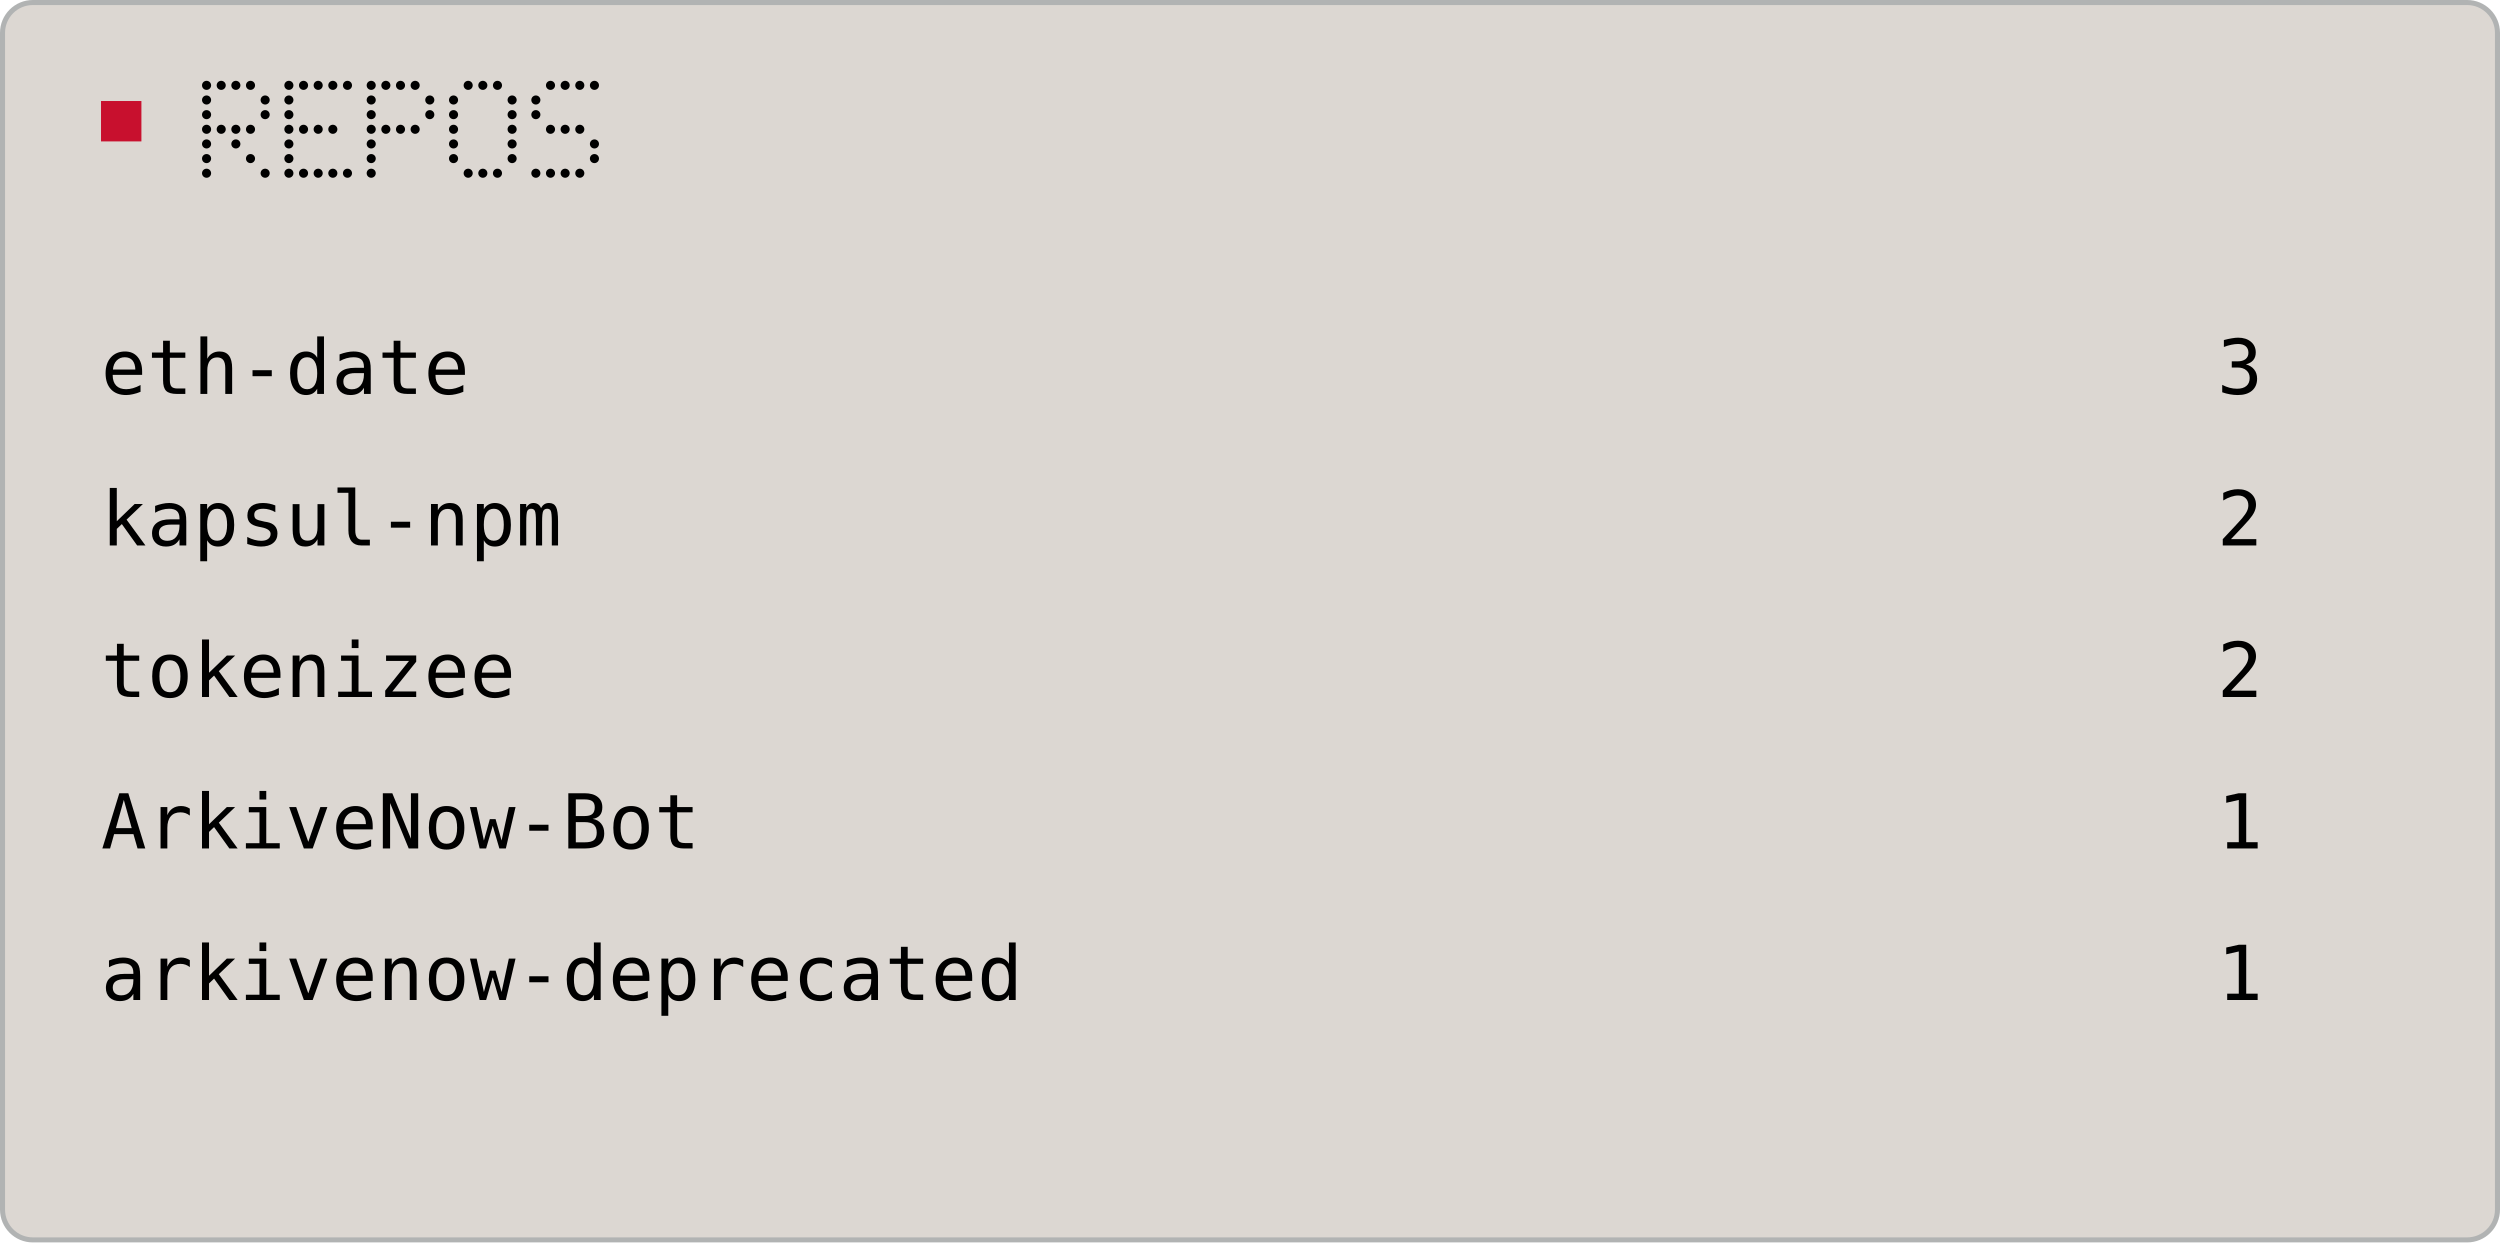
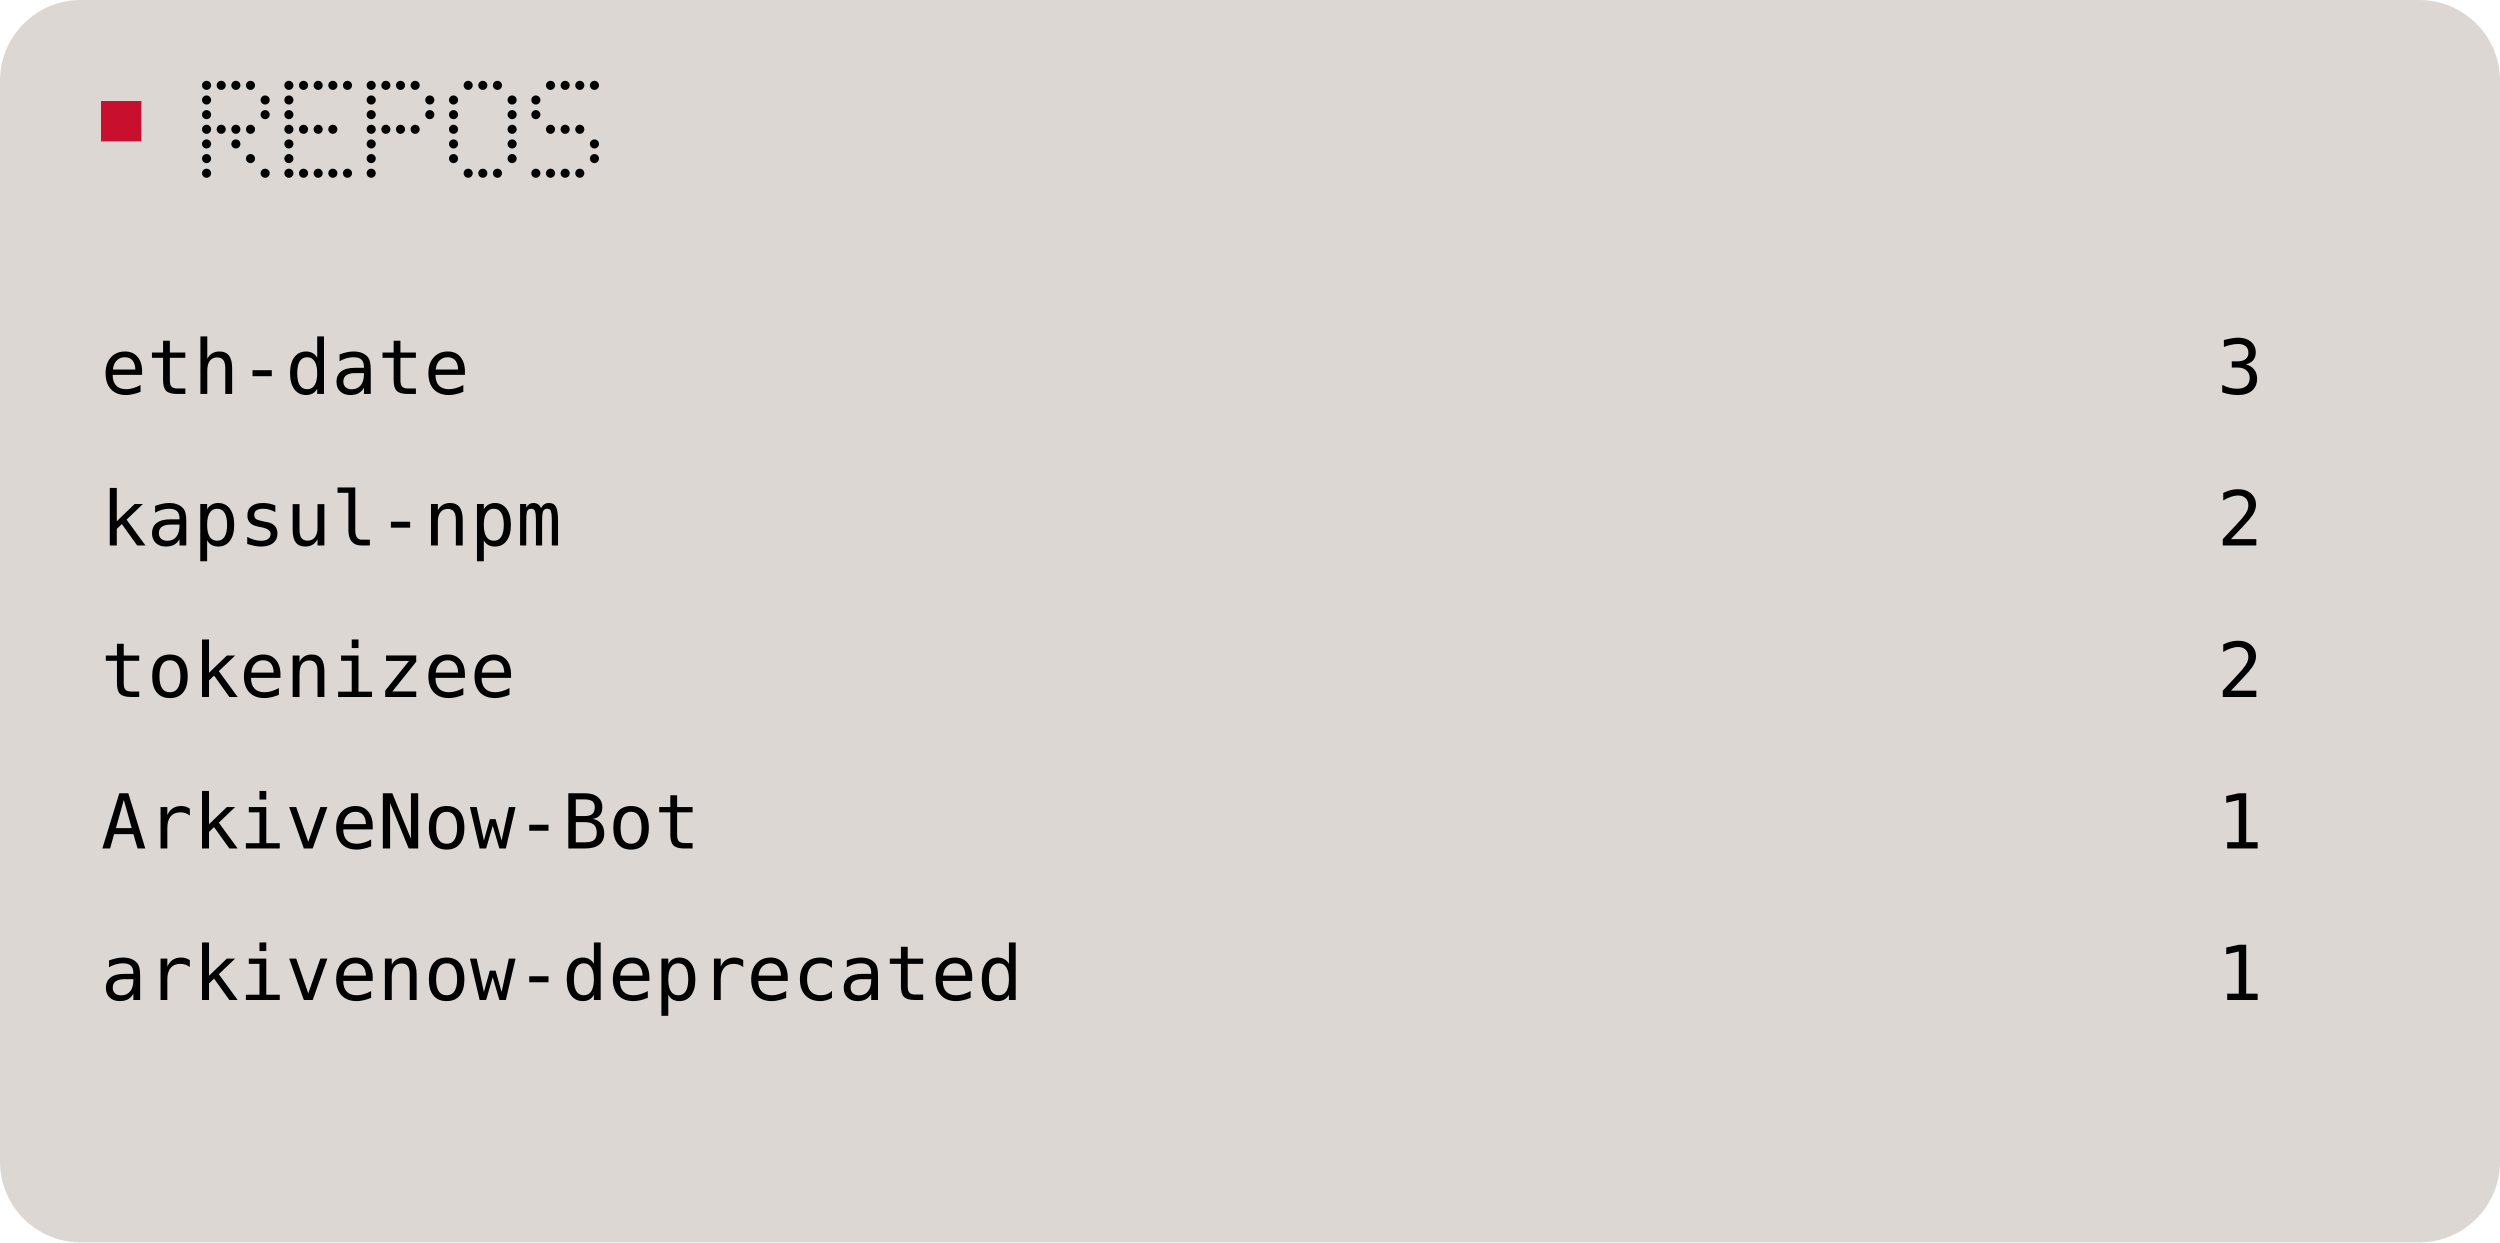
<svg xmlns="http://www.w3.org/2000/svg" width="495" height="246" viewBox="0 0 495 246" role="img">
-   <rect x="0.5" y="0.5" width="494" height="245" rx="6" fill="#DCD7D2" stroke="#B1B3B3" stroke-width="1" />
+   <rect width="495" height="246" rx="16" fill="#DCD7D2" />
  <rect x="20" y="20" width="8" height="8" fill="#C8102E" />
  <circle cx="40.9" cy="16.9" r="0.90" fill="#000000" />
  <circle cx="43.8" cy="16.9" r="0.90" fill="#000000" />
  <circle cx="46.7" cy="16.9" r="0.90" fill="#000000" />
  <circle cx="49.6" cy="16.9" r="0.90" fill="#000000" />
  <circle cx="40.9" cy="19.8" r="0.90" fill="#000000" />
  <circle cx="52.5" cy="19.8" r="0.90" fill="#000000" />
  <circle cx="40.9" cy="22.7" r="0.90" fill="#000000" />
  <circle cx="52.5" cy="22.7" r="0.90" fill="#000000" />
  <circle cx="40.9" cy="25.6" r="0.90" fill="#000000" />
  <circle cx="43.8" cy="25.6" r="0.90" fill="#000000" />
  <circle cx="46.7" cy="25.6" r="0.90" fill="#000000" />
  <circle cx="49.6" cy="25.6" r="0.90" fill="#000000" />
  <circle cx="40.9" cy="28.5" r="0.90" fill="#000000" />
  <circle cx="46.7" cy="28.5" r="0.90" fill="#000000" />
  <circle cx="40.9" cy="31.4" r="0.90" fill="#000000" />
  <circle cx="49.6" cy="31.4" r="0.90" fill="#000000" />
  <circle cx="40.9" cy="34.3" r="0.90" fill="#000000" />
  <circle cx="52.5" cy="34.3" r="0.90" fill="#000000" />
  <circle cx="57.2" cy="16.9" r="0.90" fill="#000000" />
  <circle cx="60.1" cy="16.9" r="0.90" fill="#000000" />
  <circle cx="63.0" cy="16.9" r="0.90" fill="#000000" />
  <circle cx="65.9" cy="16.9" r="0.90" fill="#000000" />
  <circle cx="68.8" cy="16.9" r="0.90" fill="#000000" />
  <circle cx="57.2" cy="19.8" r="0.90" fill="#000000" />
  <circle cx="57.2" cy="22.7" r="0.90" fill="#000000" />
  <circle cx="57.2" cy="25.6" r="0.90" fill="#000000" />
  <circle cx="60.1" cy="25.6" r="0.90" fill="#000000" />
  <circle cx="63.0" cy="25.6" r="0.90" fill="#000000" />
  <circle cx="65.9" cy="25.6" r="0.90" fill="#000000" />
  <circle cx="57.2" cy="28.5" r="0.90" fill="#000000" />
  <circle cx="57.2" cy="31.4" r="0.90" fill="#000000" />
  <circle cx="57.2" cy="34.3" r="0.90" fill="#000000" />
  <circle cx="60.1" cy="34.3" r="0.90" fill="#000000" />
  <circle cx="63.0" cy="34.3" r="0.90" fill="#000000" />
  <circle cx="65.9" cy="34.3" r="0.90" fill="#000000" />
  <circle cx="68.8" cy="34.3" r="0.90" fill="#000000" />
  <circle cx="73.5" cy="16.9" r="0.90" fill="#000000" />
  <circle cx="76.4" cy="16.9" r="0.90" fill="#000000" />
  <circle cx="79.3" cy="16.9" r="0.90" fill="#000000" />
  <circle cx="82.2" cy="16.9" r="0.90" fill="#000000" />
  <circle cx="73.5" cy="19.8" r="0.90" fill="#000000" />
  <circle cx="85.1" cy="19.8" r="0.90" fill="#000000" />
  <circle cx="73.5" cy="22.7" r="0.90" fill="#000000" />
  <circle cx="85.1" cy="22.7" r="0.90" fill="#000000" />
  <circle cx="73.5" cy="25.6" r="0.90" fill="#000000" />
  <circle cx="76.4" cy="25.6" r="0.90" fill="#000000" />
  <circle cx="79.3" cy="25.6" r="0.90" fill="#000000" />
  <circle cx="82.2" cy="25.6" r="0.90" fill="#000000" />
  <circle cx="73.5" cy="28.5" r="0.90" fill="#000000" />
  <circle cx="73.5" cy="31.4" r="0.90" fill="#000000" />
  <circle cx="73.5" cy="34.3" r="0.90" fill="#000000" />
  <circle cx="92.7" cy="16.9" r="0.90" fill="#000000" />
  <circle cx="95.6" cy="16.9" r="0.90" fill="#000000" />
  <circle cx="98.5" cy="16.9" r="0.90" fill="#000000" />
  <circle cx="89.8" cy="19.8" r="0.90" fill="#000000" />
  <circle cx="101.4" cy="19.8" r="0.90" fill="#000000" />
  <circle cx="89.8" cy="22.7" r="0.90" fill="#000000" />
  <circle cx="101.4" cy="22.7" r="0.90" fill="#000000" />
  <circle cx="89.8" cy="25.6" r="0.90" fill="#000000" />
  <circle cx="101.4" cy="25.6" r="0.90" fill="#000000" />
  <circle cx="89.8" cy="28.5" r="0.90" fill="#000000" />
  <circle cx="101.4" cy="28.5" r="0.90" fill="#000000" />
  <circle cx="89.8" cy="31.4" r="0.90" fill="#000000" />
  <circle cx="101.4" cy="31.4" r="0.90" fill="#000000" />
  <circle cx="92.7" cy="34.3" r="0.90" fill="#000000" />
  <circle cx="95.6" cy="34.3" r="0.90" fill="#000000" />
  <circle cx="98.5" cy="34.3" r="0.90" fill="#000000" />
  <circle cx="109.0" cy="16.9" r="0.90" fill="#000000" />
  <circle cx="111.9" cy="16.9" r="0.90" fill="#000000" />
  <circle cx="114.8" cy="16.9" r="0.90" fill="#000000" />
  <circle cx="117.7" cy="16.9" r="0.90" fill="#000000" />
  <circle cx="106.1" cy="19.8" r="0.90" fill="#000000" />
  <circle cx="106.1" cy="22.7" r="0.90" fill="#000000" />
  <circle cx="109.0" cy="25.6" r="0.90" fill="#000000" />
  <circle cx="111.9" cy="25.6" r="0.90" fill="#000000" />
  <circle cx="114.8" cy="25.6" r="0.90" fill="#000000" />
  <circle cx="117.7" cy="28.5" r="0.90" fill="#000000" />
  <circle cx="117.7" cy="31.4" r="0.90" fill="#000000" />
  <circle cx="106.1" cy="34.3" r="0.90" fill="#000000" />
  <circle cx="109.0" cy="34.3" r="0.90" fill="#000000" />
  <circle cx="111.9" cy="34.3" r="0.90" fill="#000000" />
  <circle cx="114.8" cy="34.3" r="0.90" fill="#000000" />
  <text x="20" y="78" fill="#000000" font-family="ui-monospace, Geist Mono, monospace" font-size="15" letter-spacing="0.1" dominant-baseline="auto">eth-date</text>
  <text x="439" y="78" fill="#000000" font-family="ui-monospace, Geist Mono, monospace" font-size="15" letter-spacing="0.2" dominant-baseline="auto">3</text>
  <text x="20" y="108" fill="#000000" font-family="ui-monospace, Geist Mono, monospace" font-size="15" letter-spacing="0.1" dominant-baseline="auto">kapsul-npm</text>
  <text x="439" y="108" fill="#000000" font-family="ui-monospace, Geist Mono, monospace" font-size="15" letter-spacing="0.2" dominant-baseline="auto">2</text>
  <text x="20" y="138" fill="#000000" font-family="ui-monospace, Geist Mono, monospace" font-size="15" letter-spacing="0.1" dominant-baseline="auto">tokenizee</text>
  <text x="439" y="138" fill="#000000" font-family="ui-monospace, Geist Mono, monospace" font-size="15" letter-spacing="0.2" dominant-baseline="auto">2</text>
  <text x="20" y="168" fill="#000000" font-family="ui-monospace, Geist Mono, monospace" font-size="15" letter-spacing="0.1" dominant-baseline="auto">ArkiveNow-Bot</text>
  <text x="439" y="168" fill="#000000" font-family="ui-monospace, Geist Mono, monospace" font-size="15" letter-spacing="0.2" dominant-baseline="auto">1</text>
  <text x="20" y="198" fill="#000000" font-family="ui-monospace, Geist Mono, monospace" font-size="15" letter-spacing="0.1" dominant-baseline="auto">arkivenow-deprecated</text>
  <text x="439" y="198" fill="#000000" font-family="ui-monospace, Geist Mono, monospace" font-size="15" letter-spacing="0.2" dominant-baseline="auto">1</text>
</svg>
